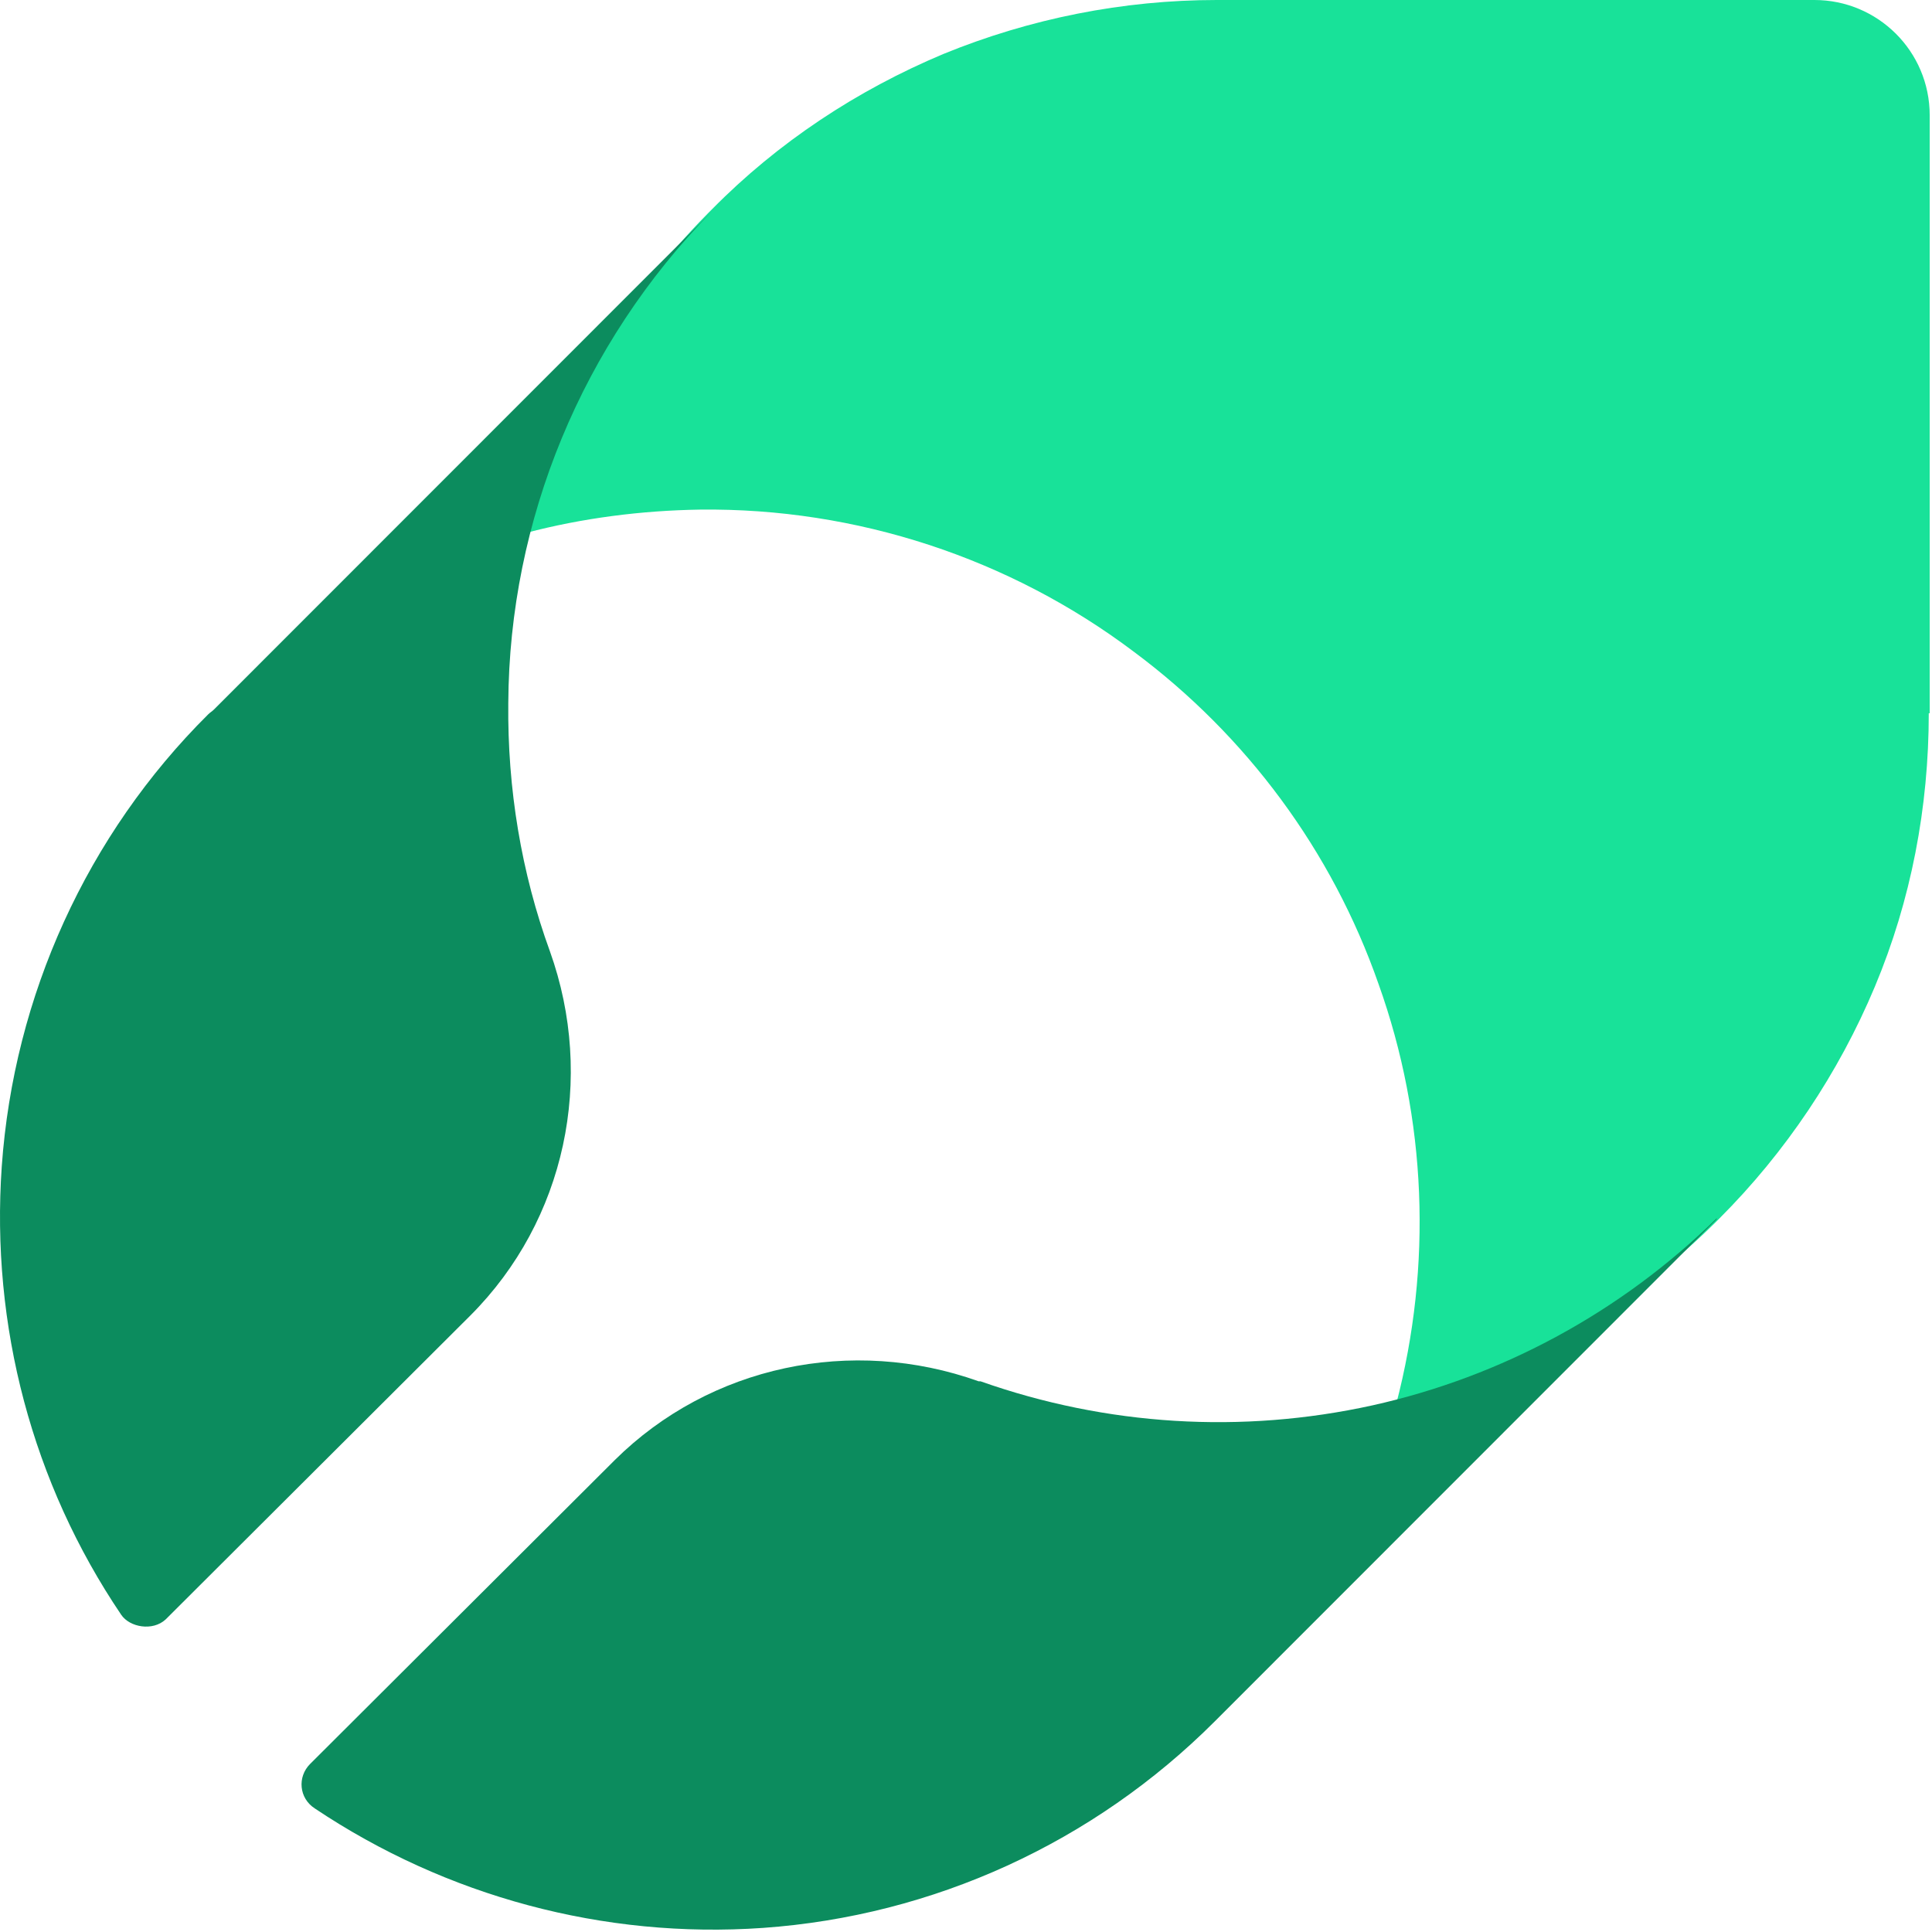
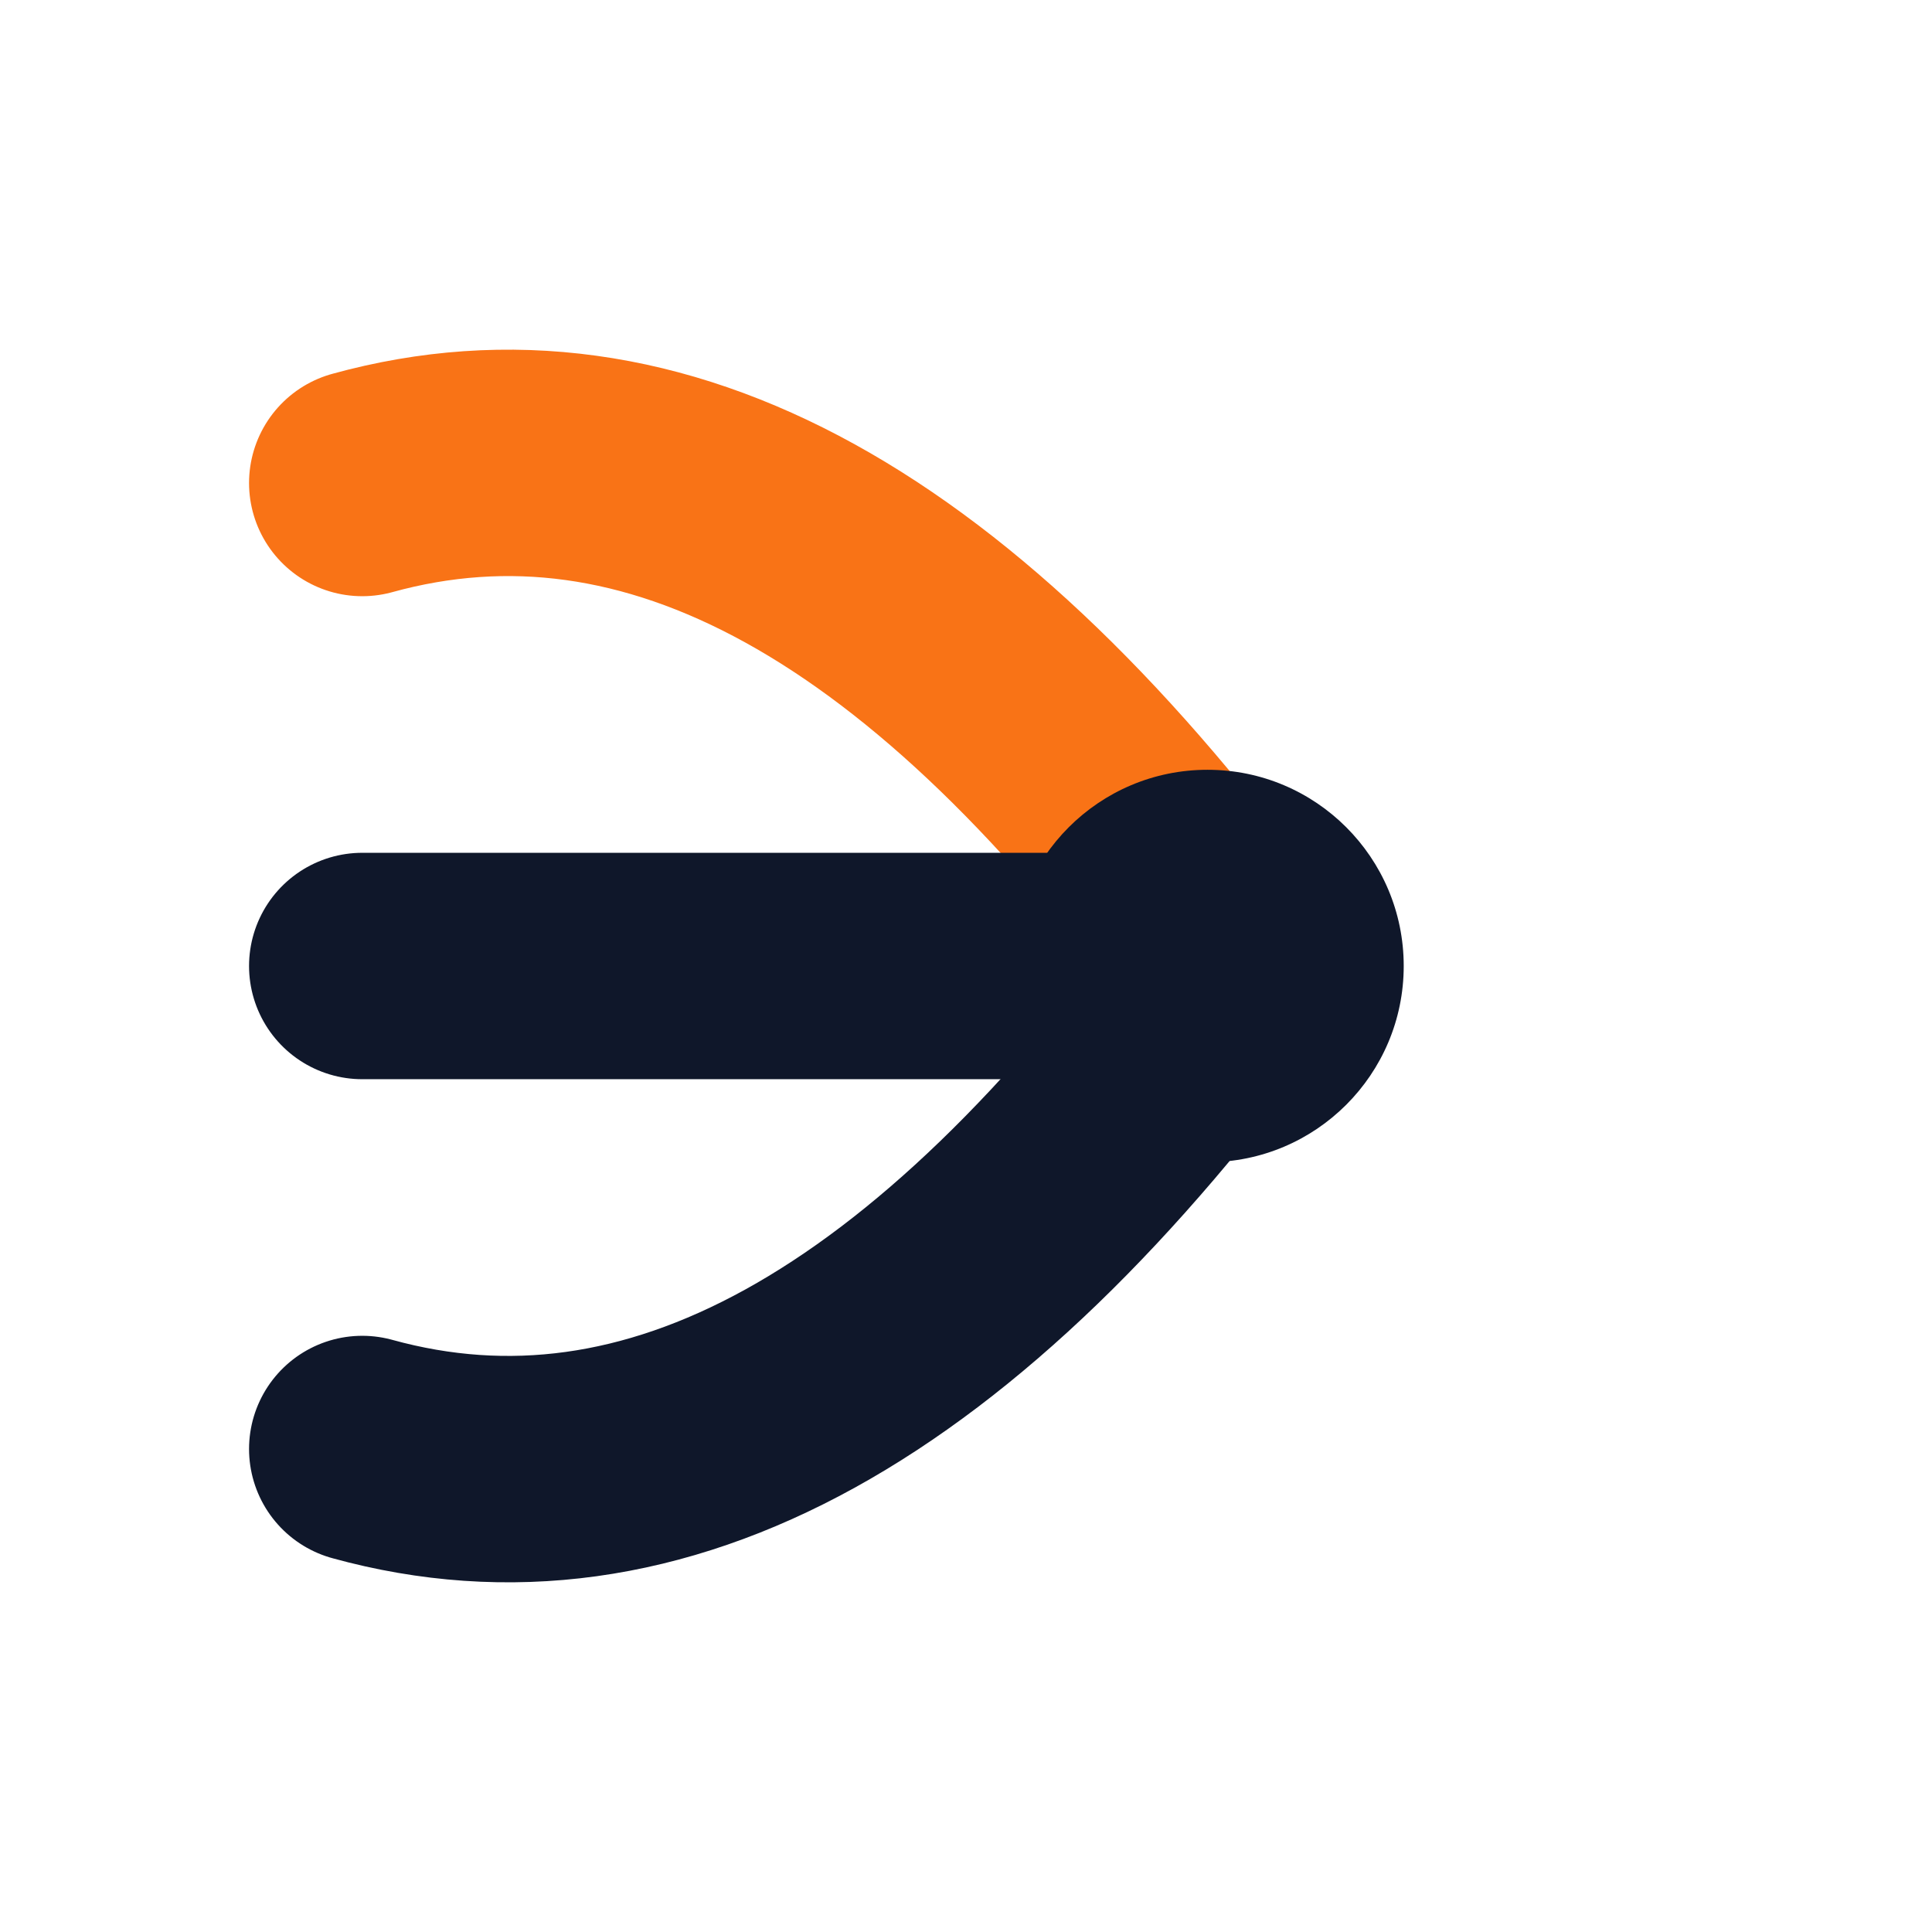
- <svg xmlns="http://www.w3.org/2000/svg" width="502" height="502" viewBox="0 0 502 502" fill="none">
-   <path d="M501.402 185.33V29.962C501.402 13.29 487.876 0 471.453 0H316.156C291.763 0 267.611 4.832 245.15 14.014C222.689 23.438 202.16 36.969 185.012 54.367L183.804 55.575C161.101 78.53 144.92 107.042 136.708 138.454C151.441 134.588 166.656 132.655 181.871 132.413C222.447 131.93 262.298 144.978 294.661 169.383C323.885 191.13 346.104 221.092 358.18 255.645C370.739 290.681 372.188 328.859 362.769 364.862C393.925 356.647 422.666 340.457 445.611 317.744L446.818 316.536C463.966 299.38 477.732 278.841 487.151 256.37C496.571 233.898 501.16 209.735 501.16 185.33H501.402Z" fill="#18E299" />
-   <path d="M132.071 182.706C132.312 135.044 151.32 89.307 184.764 55.125L55.557 184.391C55.076 184.873 54.594 185.113 54.113 185.595C22.593 216.888 3.586 258.774 0.458 303.066C-2.43 344.47 8.397 385.392 31.496 419.575C33.699 422.835 39.677 423.907 43.046 420.778L122.206 341.822C146.989 317.028 154.689 280.198 142.899 247.219C135.44 226.758 131.831 204.852 132.071 182.706Z" fill="#0C8C5E" />
-   <path d="M446.067 316.547C421.284 340.86 390.245 357.71 356.56 365.172C322.634 372.635 287.506 370.468 254.783 358.914C254.783 358.914 254.542 358.914 254.301 358.914C221.338 347.118 184.525 354.821 159.742 379.375L80.581 458.331C77.212 461.701 77.694 467.238 81.784 469.885C115.95 492.754 156.855 503.827 198.24 500.938C242.512 497.809 284.137 478.792 315.656 447.258L316.859 446.054L446.067 316.788V316.547Z" fill="#0C8C5E" />
+ <svg xmlns="http://www.w3.org/2000/svg" viewBox="0 0 64 64" fill="none">
+   <g stroke-linecap="round" stroke-linejoin="round" fill="none">
+     <path d="M12 16 Q 26.5 12 41 32" stroke="#F97316" stroke-width="7.5" />
+     <path d="M12 32 L 37 32" stroke="#0F172A" stroke-width="7.5" />
+     <path d="M12 48 Q 26.5 52 41 32" stroke="#0F172A" stroke-width="7.5" />
+   </g>
+   <circle cx="40" cy="32" r="6.5" fill="#0F172A" />
</svg>
